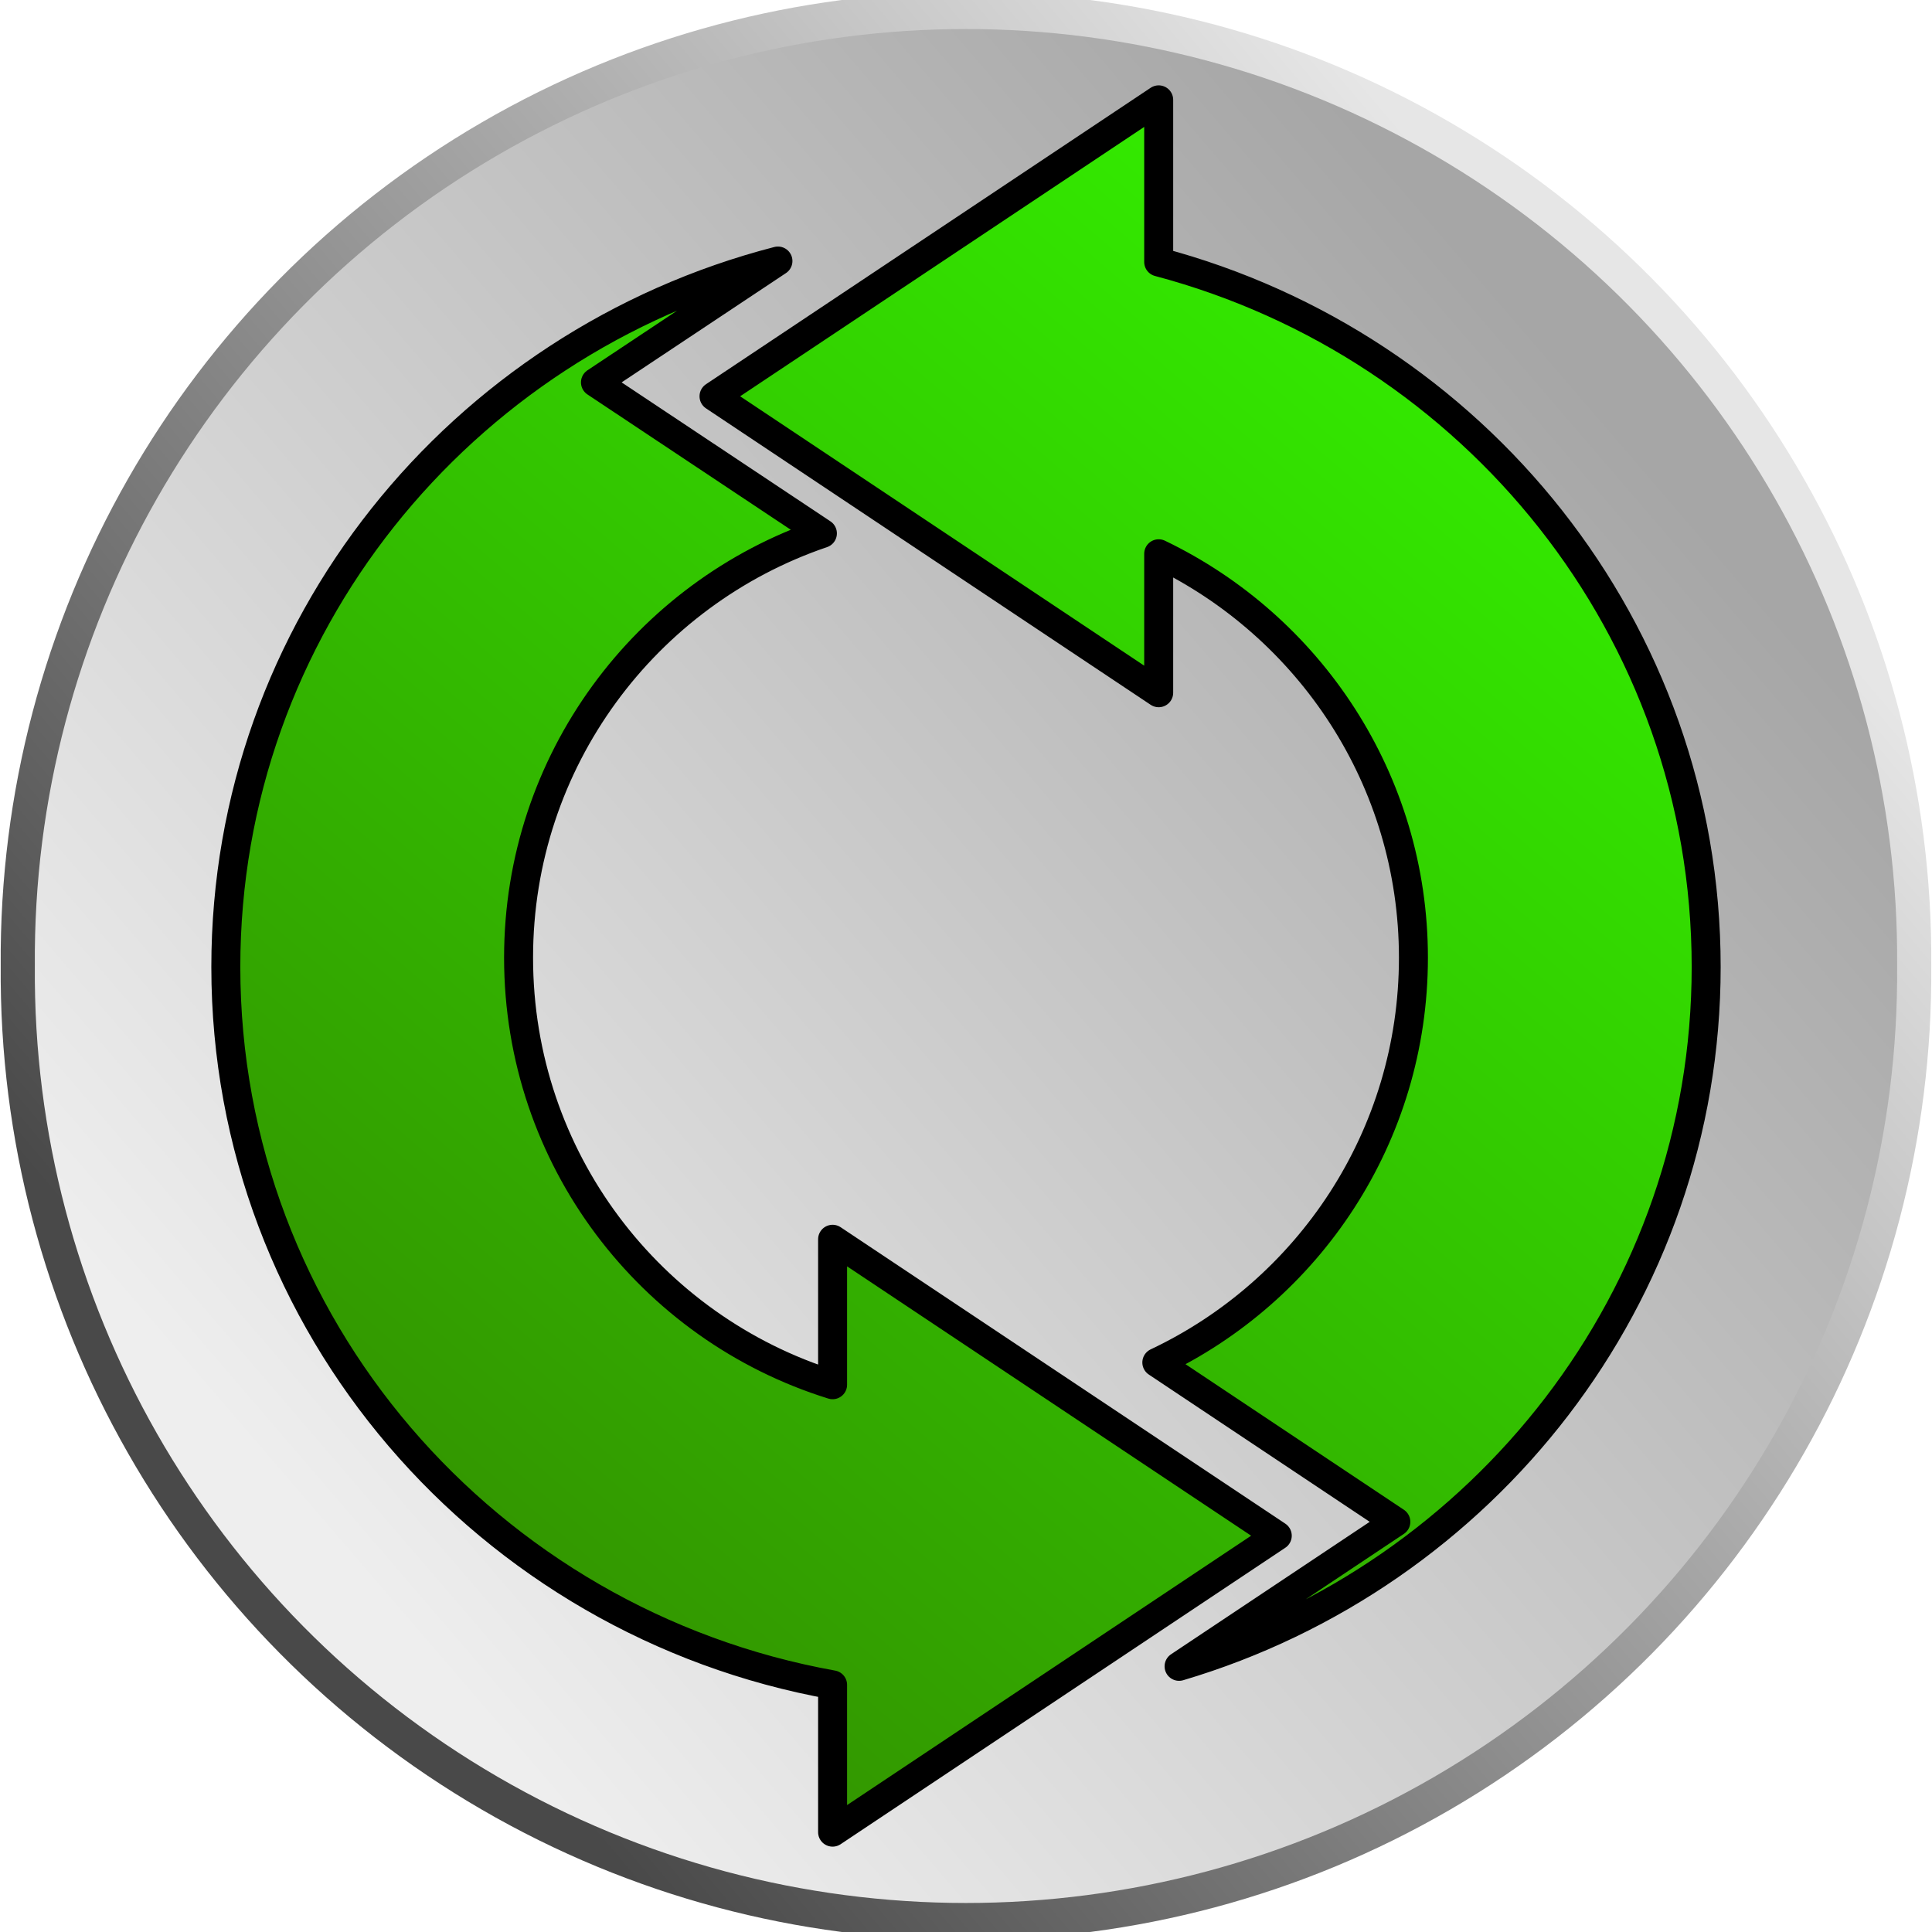
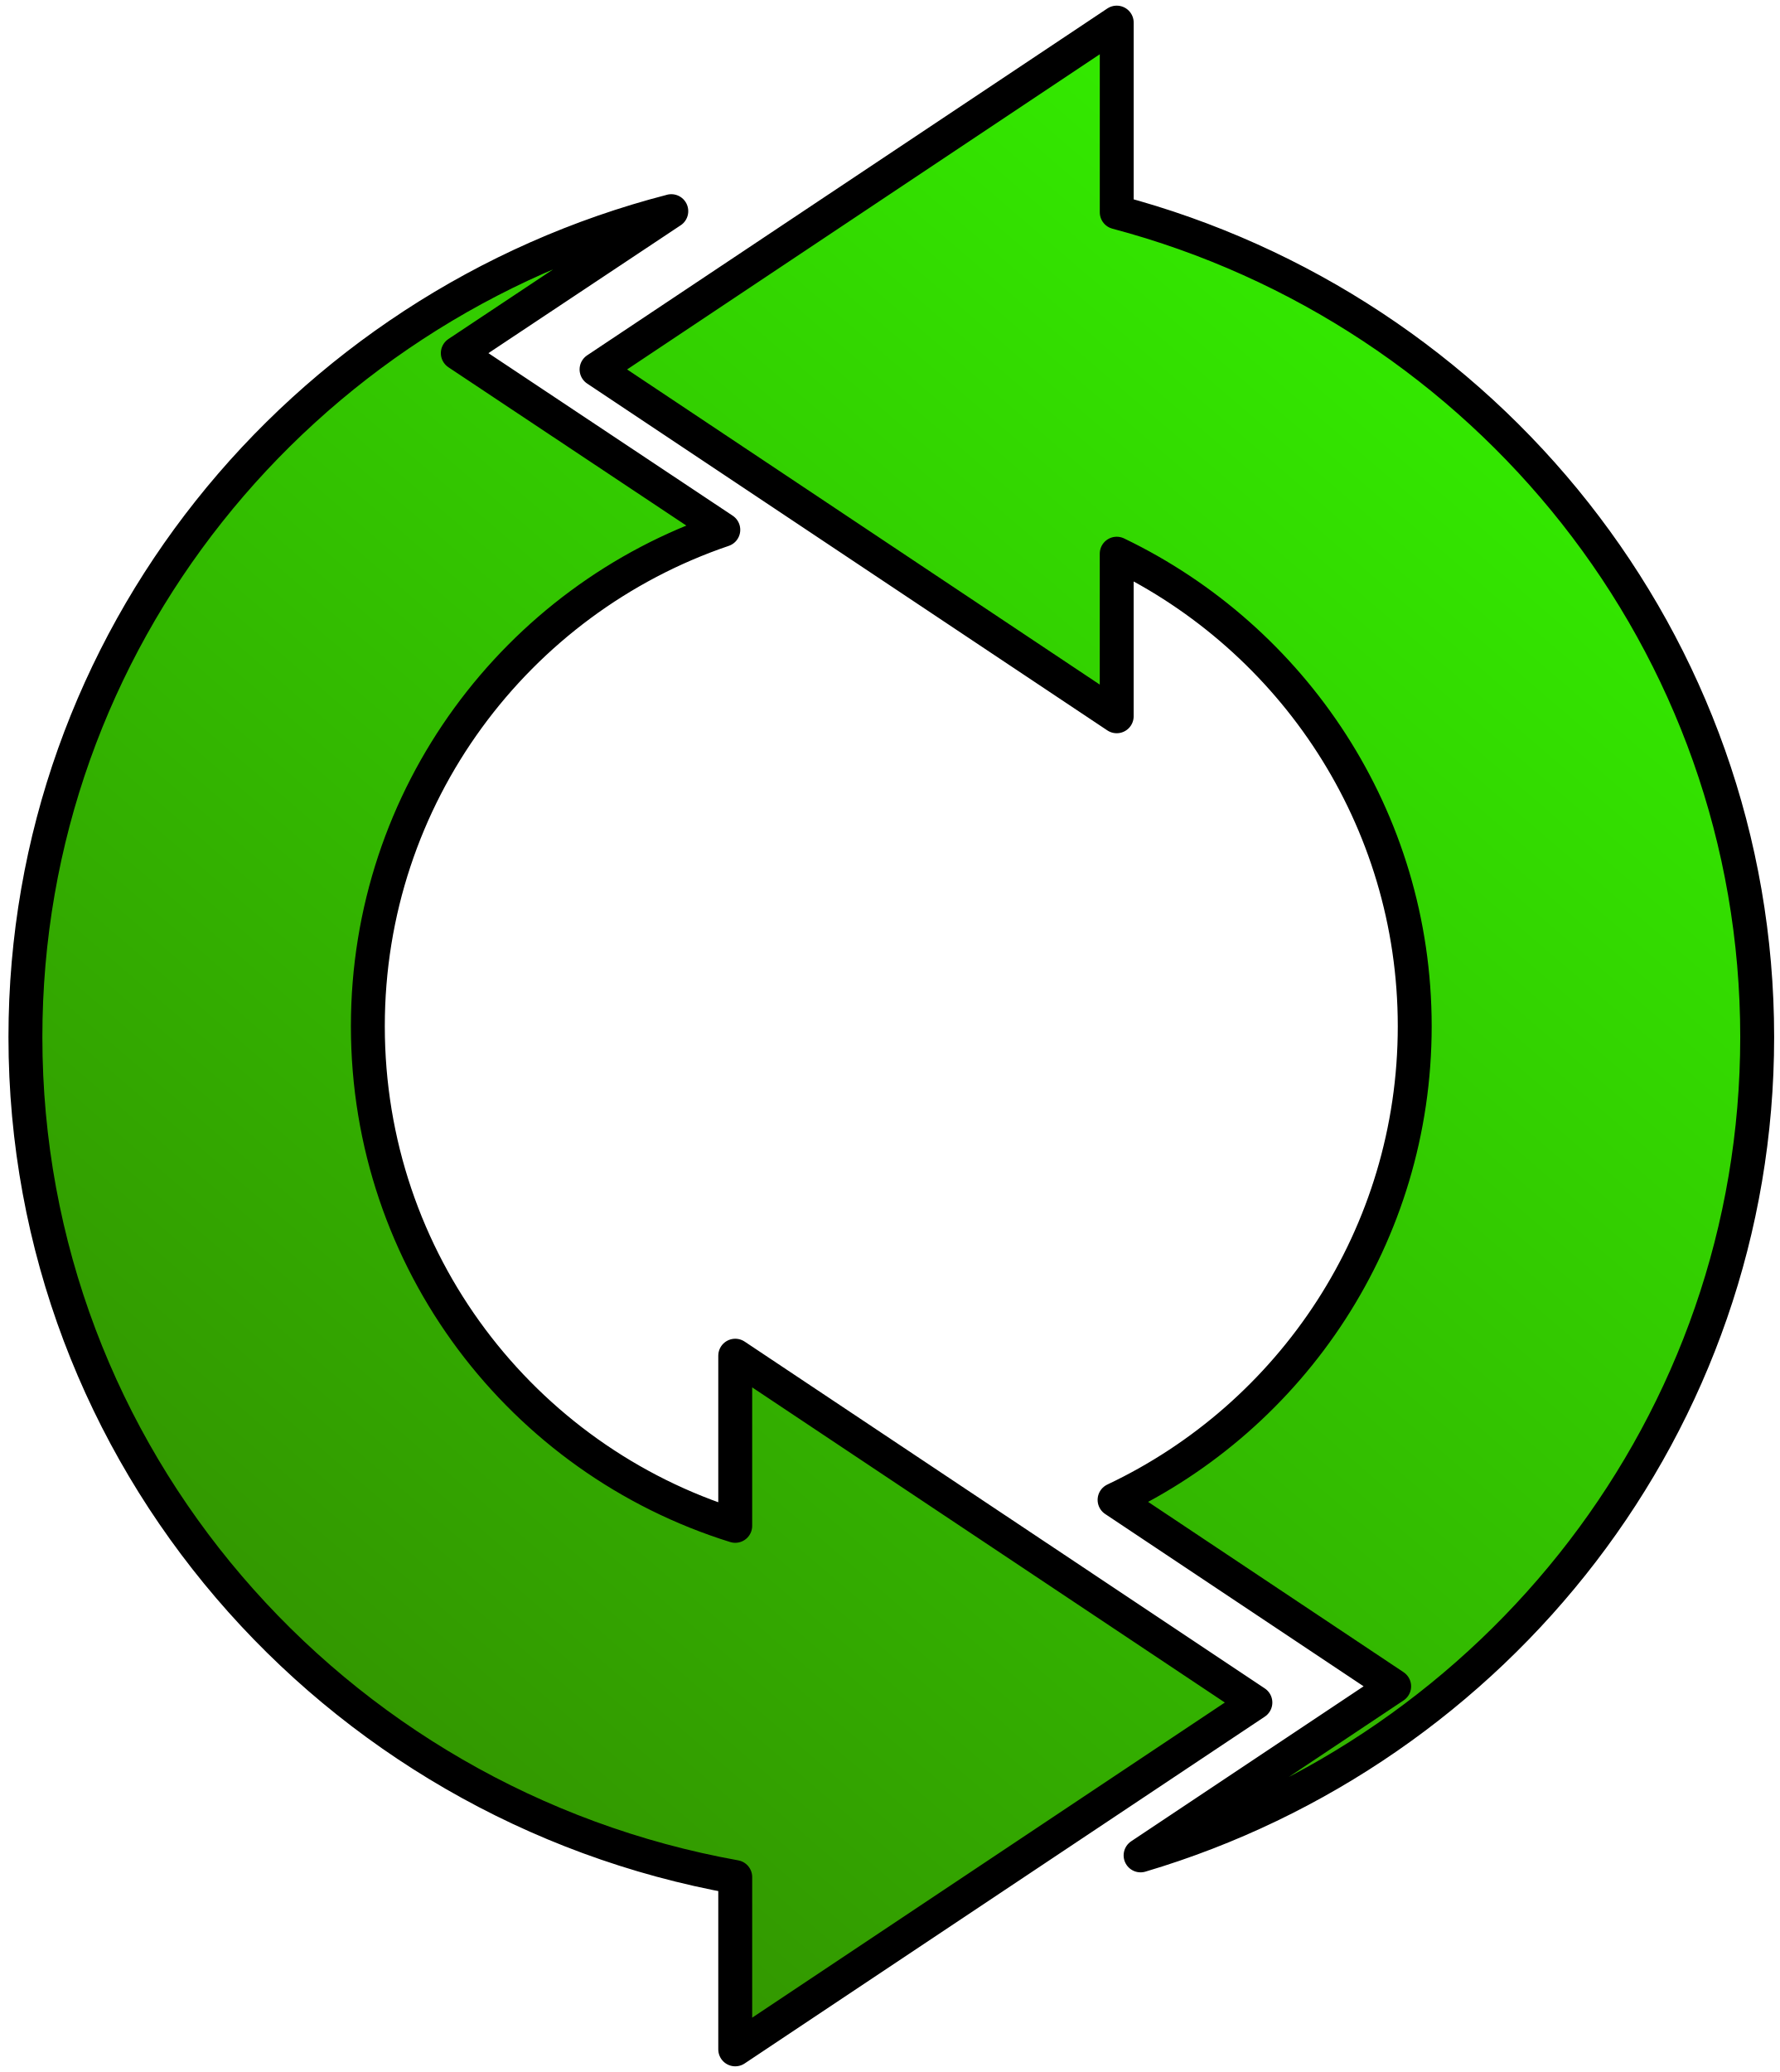
- <svg xmlns="http://www.w3.org/2000/svg" xmlns:xlink="http://www.w3.org/1999/xlink" width="80" height="80" id="svg2" version="1.0">
+ <svg xmlns="http://www.w3.org/2000/svg" xmlns:xlink="http://www.w3.org/1999/xlink" width="62.998" height="73.331" id="svg2" version="1.0">
  <defs id="defs4">
    <linearGradient id="linearGradient3187">
      <stop style="stop-color:#494949;stop-opacity:1;" offset="0" id="stop3189" />
      <stop style="stop-color:#e6e6e6;stop-opacity:1;" offset="1" id="stop3191" />
    </linearGradient>
-     <linearGradient xlink:href="#linearGradient3187" id="linearGradient3193" x1="-17.59" y1="50.915" x2="4.5" y2="30.626" gradientUnits="userSpaceOnUse" />
    <linearGradient id="linearGradient3195">
      <stop style="stop-color:#949494;stop-opacity:0.831;" offset="0" id="stop3197" />
      <stop style="stop-color:#ebebeb;stop-opacity:0.831;" offset="1" id="stop3199" />
    </linearGradient>
-     <linearGradient xlink:href="#linearGradient3195" id="linearGradient3201" x1="0.724" y1="27.264" x2="-21.112" y2="47.627" gradientUnits="userSpaceOnUse" />
    <linearGradient id="linearGradient3248">
      <stop style="stop-color:#f2f2a8;stop-opacity:1;" offset="0" id="stop3250" />
      <stop id="stop3256" offset="0.819" style="stop-color:#f8f8d3;stop-opacity:1;" />
      <stop style="stop-color:#ffffff;stop-opacity:0;" offset="1" id="stop3252" />
    </linearGradient>
    <linearGradient id="linearGradient3203">
      <stop style="stop-color:#338000;stop-opacity:1;" offset="0" id="stop3205" />
      <stop style="stop-color:#33ff00;stop-opacity:1;" offset="1" id="stop3207" />
    </linearGradient>
    <linearGradient xlink:href="#linearGradient3203" id="linearGradient3209" x1="180" y1="197.862" x2="217" y2="176.862" gradientUnits="userSpaceOnUse" gradientTransform="translate(-25.44942,15.97393)" />
    <linearGradient xlink:href="#linearGradient3203" id="linearGradient3213" gradientUnits="userSpaceOnUse" x1="180" y1="197.862" x2="217" y2="176.862" gradientTransform="matrix(-1,0,0,1,420.6472,15.97393)" />
    <linearGradient xlink:href="#linearGradient3203" id="linearGradient3219" gradientUnits="userSpaceOnUse" gradientTransform="matrix(0,-1,1,0,10.23673,369.2896)" x1="180" y1="197.862" x2="217" y2="176.862" />
    <linearGradient xlink:href="#linearGradient3203" id="linearGradient3221" gradientUnits="userSpaceOnUse" gradientTransform="matrix(0,1,1,0,10.23671,-27.47249)" x1="180" y1="197.862" x2="217" y2="176.862" />
    <linearGradient xlink:href="#linearGradient3203" id="linearGradient3227" gradientUnits="userSpaceOnUse" gradientTransform="matrix(0,-1,1,0,10.52486,422.974)" x1="180" y1="197.862" x2="217" y2="176.862" />
    <linearGradient xlink:href="#linearGradient3203" id="linearGradient3229" gradientUnits="userSpaceOnUse" gradientTransform="matrix(0,1,1,0,10.52486,-23.12265)" x1="180" y1="197.862" x2="217" y2="176.862" />
    <linearGradient xlink:href="#linearGradient3203" id="linearGradient3243" gradientUnits="userSpaceOnUse" gradientTransform="translate(-25.44942,15.97393)" x1="180" y1="197.862" x2="217" y2="176.862" />
    <linearGradient xlink:href="#linearGradient3203" id="linearGradient3245" gradientUnits="userSpaceOnUse" gradientTransform="matrix(-1,0,0,1,420.6472,15.97393)" x1="180" y1="197.862" x2="217" y2="176.862" />
    <linearGradient xlink:href="#linearGradient3203" id="linearGradient3247" gradientUnits="userSpaceOnUse" gradientTransform="matrix(0,-1,1,0,10.52486,422.974)" x1="180" y1="197.862" x2="217" y2="176.862" />
    <linearGradient xlink:href="#linearGradient3203" id="linearGradient3249" gradientUnits="userSpaceOnUse" gradientTransform="matrix(0,1,1,0,10.52486,-23.12265)" x1="180" y1="197.862" x2="217" y2="176.862" />
    <linearGradient xlink:href="#linearGradient3203" id="linearGradient3252" gradientUnits="userSpaceOnUse" gradientTransform="matrix(0,1,1,0,10.23672,-23.12265)" x1="217" y1="176.862" x2="180" y2="197.862" />
    <linearGradient xlink:href="#linearGradient3203" id="linearGradient3255" gradientUnits="userSpaceOnUse" gradientTransform="matrix(0,-1,1,0,10.23672,422.974)" x1="180" y1="176.862" x2="217" y2="197.862" />
    <linearGradient xlink:href="#linearGradient3203" id="linearGradient3258" gradientUnits="userSpaceOnUse" gradientTransform="matrix(-1,0,0,1,420.6472,12.56349)" x1="217" y1="197.862" x2="180" y2="176.862" />
    <linearGradient xlink:href="#linearGradient3203" id="linearGradient3285" gradientUnits="userSpaceOnUse" gradientTransform="translate(-30,44.5)" x1="180" y1="197.862" x2="217" y2="176.862" />
    <linearGradient xlink:href="#linearGradient3203" id="linearGradient2456" gradientUnits="userSpaceOnUse" gradientTransform="matrix(1.227485,0,0,1.227485,-56.71152,-31.65523)" x1="163.531" y1="236.291" x2="214.469" y2="176.854" />
  </defs>
-   <g id="layer1" transform="translate(-135.2831,-181.9095)">
-     <path style="opacity:1;fill:url(#linearGradient3201);fill-opacity:1;stroke:url(#linearGradient3193);stroke-width:0.616;stroke-linecap:butt;stroke-linejoin:round;stroke-miterlimit:4;stroke-dasharray:none;stroke-dashoffset:0;stroke-opacity:1" id="path2489" d="M 8.732,39.155 A 17.113,15.775 0 1 1 -25.493,39.155 A 17.113,15.775 0 1 1 8.732,39.155 z" transform="matrix(2.294428,0,0,2.489045,194.511,124.4511)" />
-     <path style="opacity:1;fill:#000000;fill-opacity:0;stroke:none;stroke-width:1.127;stroke-linecap:butt;stroke-linejoin:round;stroke-miterlimit:4;stroke-dasharray:none;stroke-opacity:1" id="path2475" d="M 198.914,211.094 A 31.816,31.816 0 1 1 135.283,211.094 A 31.816,31.816 0 1 1 198.914,211.094 z" transform="matrix(0.9586496,0,0,0.9586496,5.594013,10.04441)" />
-     <path style="fill:url(#linearGradient2456);fill-opacity:1;fill-rule:evenodd;stroke:#000000;stroke-width:1.2;stroke-linecap:butt;stroke-linejoin:round;stroke-opacity:1;stroke-miterlimit:4;stroke-dasharray:none" d="M 183.262,186.044 L 164.849,198.319 L 183.262,210.594 L 183.262,204.84 C 189.493,207.834 193.81,214.192 193.81,221.564 C 193.81,228.971 189.462,235.361 183.185,238.327 L 193.082,244.925 L 184.106,250.909 C 196.719,247.166 205.932,235.608 205.932,221.948 C 205.932,207.977 196.317,196.219 183.262,192.757 L 183.262,186.044 z M 167.496,192.718 C 154.342,196.115 144.634,207.908 144.634,221.948 C 144.634,236.78 155.475,249.111 169.759,251.676 L 169.759,257.775 L 188.172,245.5 L 169.759,233.225 L 169.759,239.248 C 162.216,236.903 156.756,229.881 156.756,221.564 C 156.756,213.407 162.019,206.481 169.337,203.996 L 159.94,197.743 L 167.496,192.718 z" id="path2403" />
+   <g id="layer1" transform="translate(-143.7343,-185.244)">
+     <path style="fill:url(#linearGradient2456);fill-opacity:1;fill-rule:evenodd;stroke:#000000;stroke-width:1.2;stroke-linecap:butt;stroke-linejoin:round;stroke-miterlimit:4;stroke-dasharray:none;stroke-opacity:1" d="m 183.262,186.044 -18.412,12.275 18.412,12.275 0,-5.754 c 6.231,2.995 10.549,9.352 10.549,16.724 0,7.406 -4.348,13.797 -10.625,16.763 l 9.897,6.598 -8.976,5.984 c 12.614,-3.743 21.826,-15.301 21.826,-28.961 0,-13.971 -9.614,-25.729 -22.67,-29.191 l 0,-6.713 z m -15.766,6.674 c -13.155,3.397 -22.862,15.19 -22.862,29.229 0,14.832 10.84,27.163 25.125,29.728 l 0,6.099 18.412,-12.275 -18.412,-12.275 0,6.022 c -7.543,-2.345 -13.004,-9.367 -13.004,-17.683 0,-8.157 5.263,-15.083 12.582,-17.568 l -9.398,-6.253 7.557,-5.025 z" id="path2403" />
  </g>
</svg>
